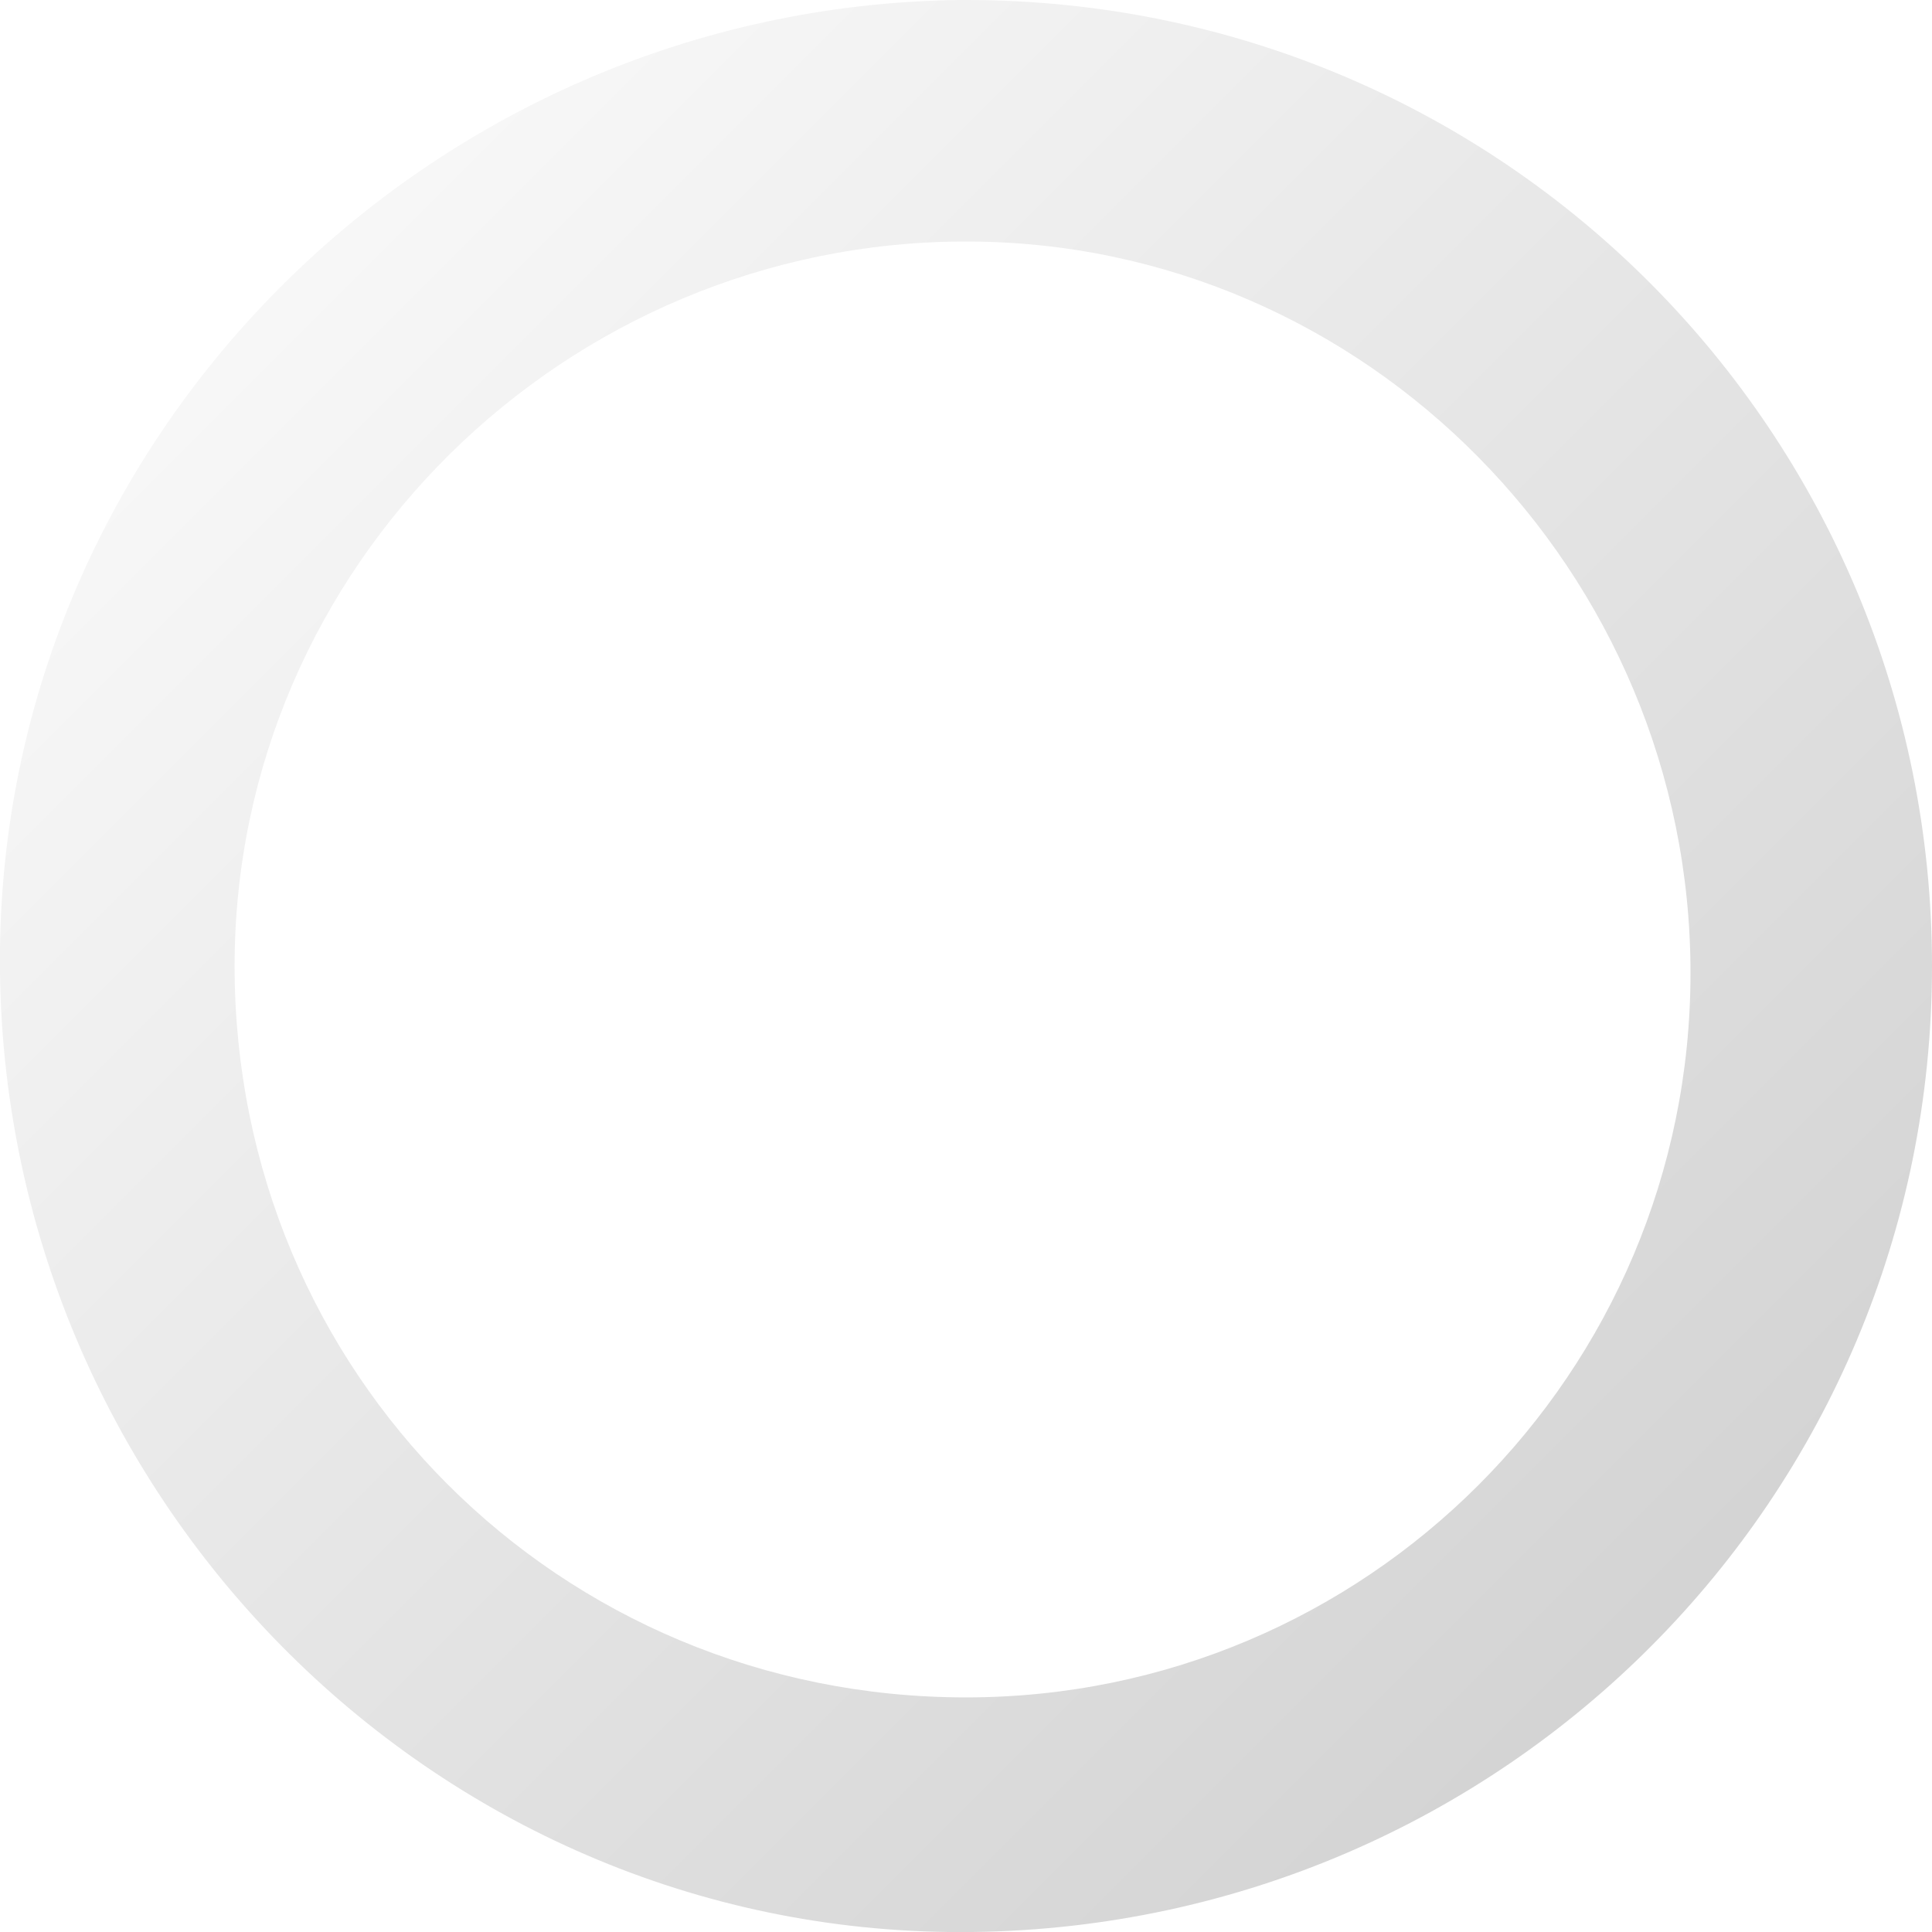
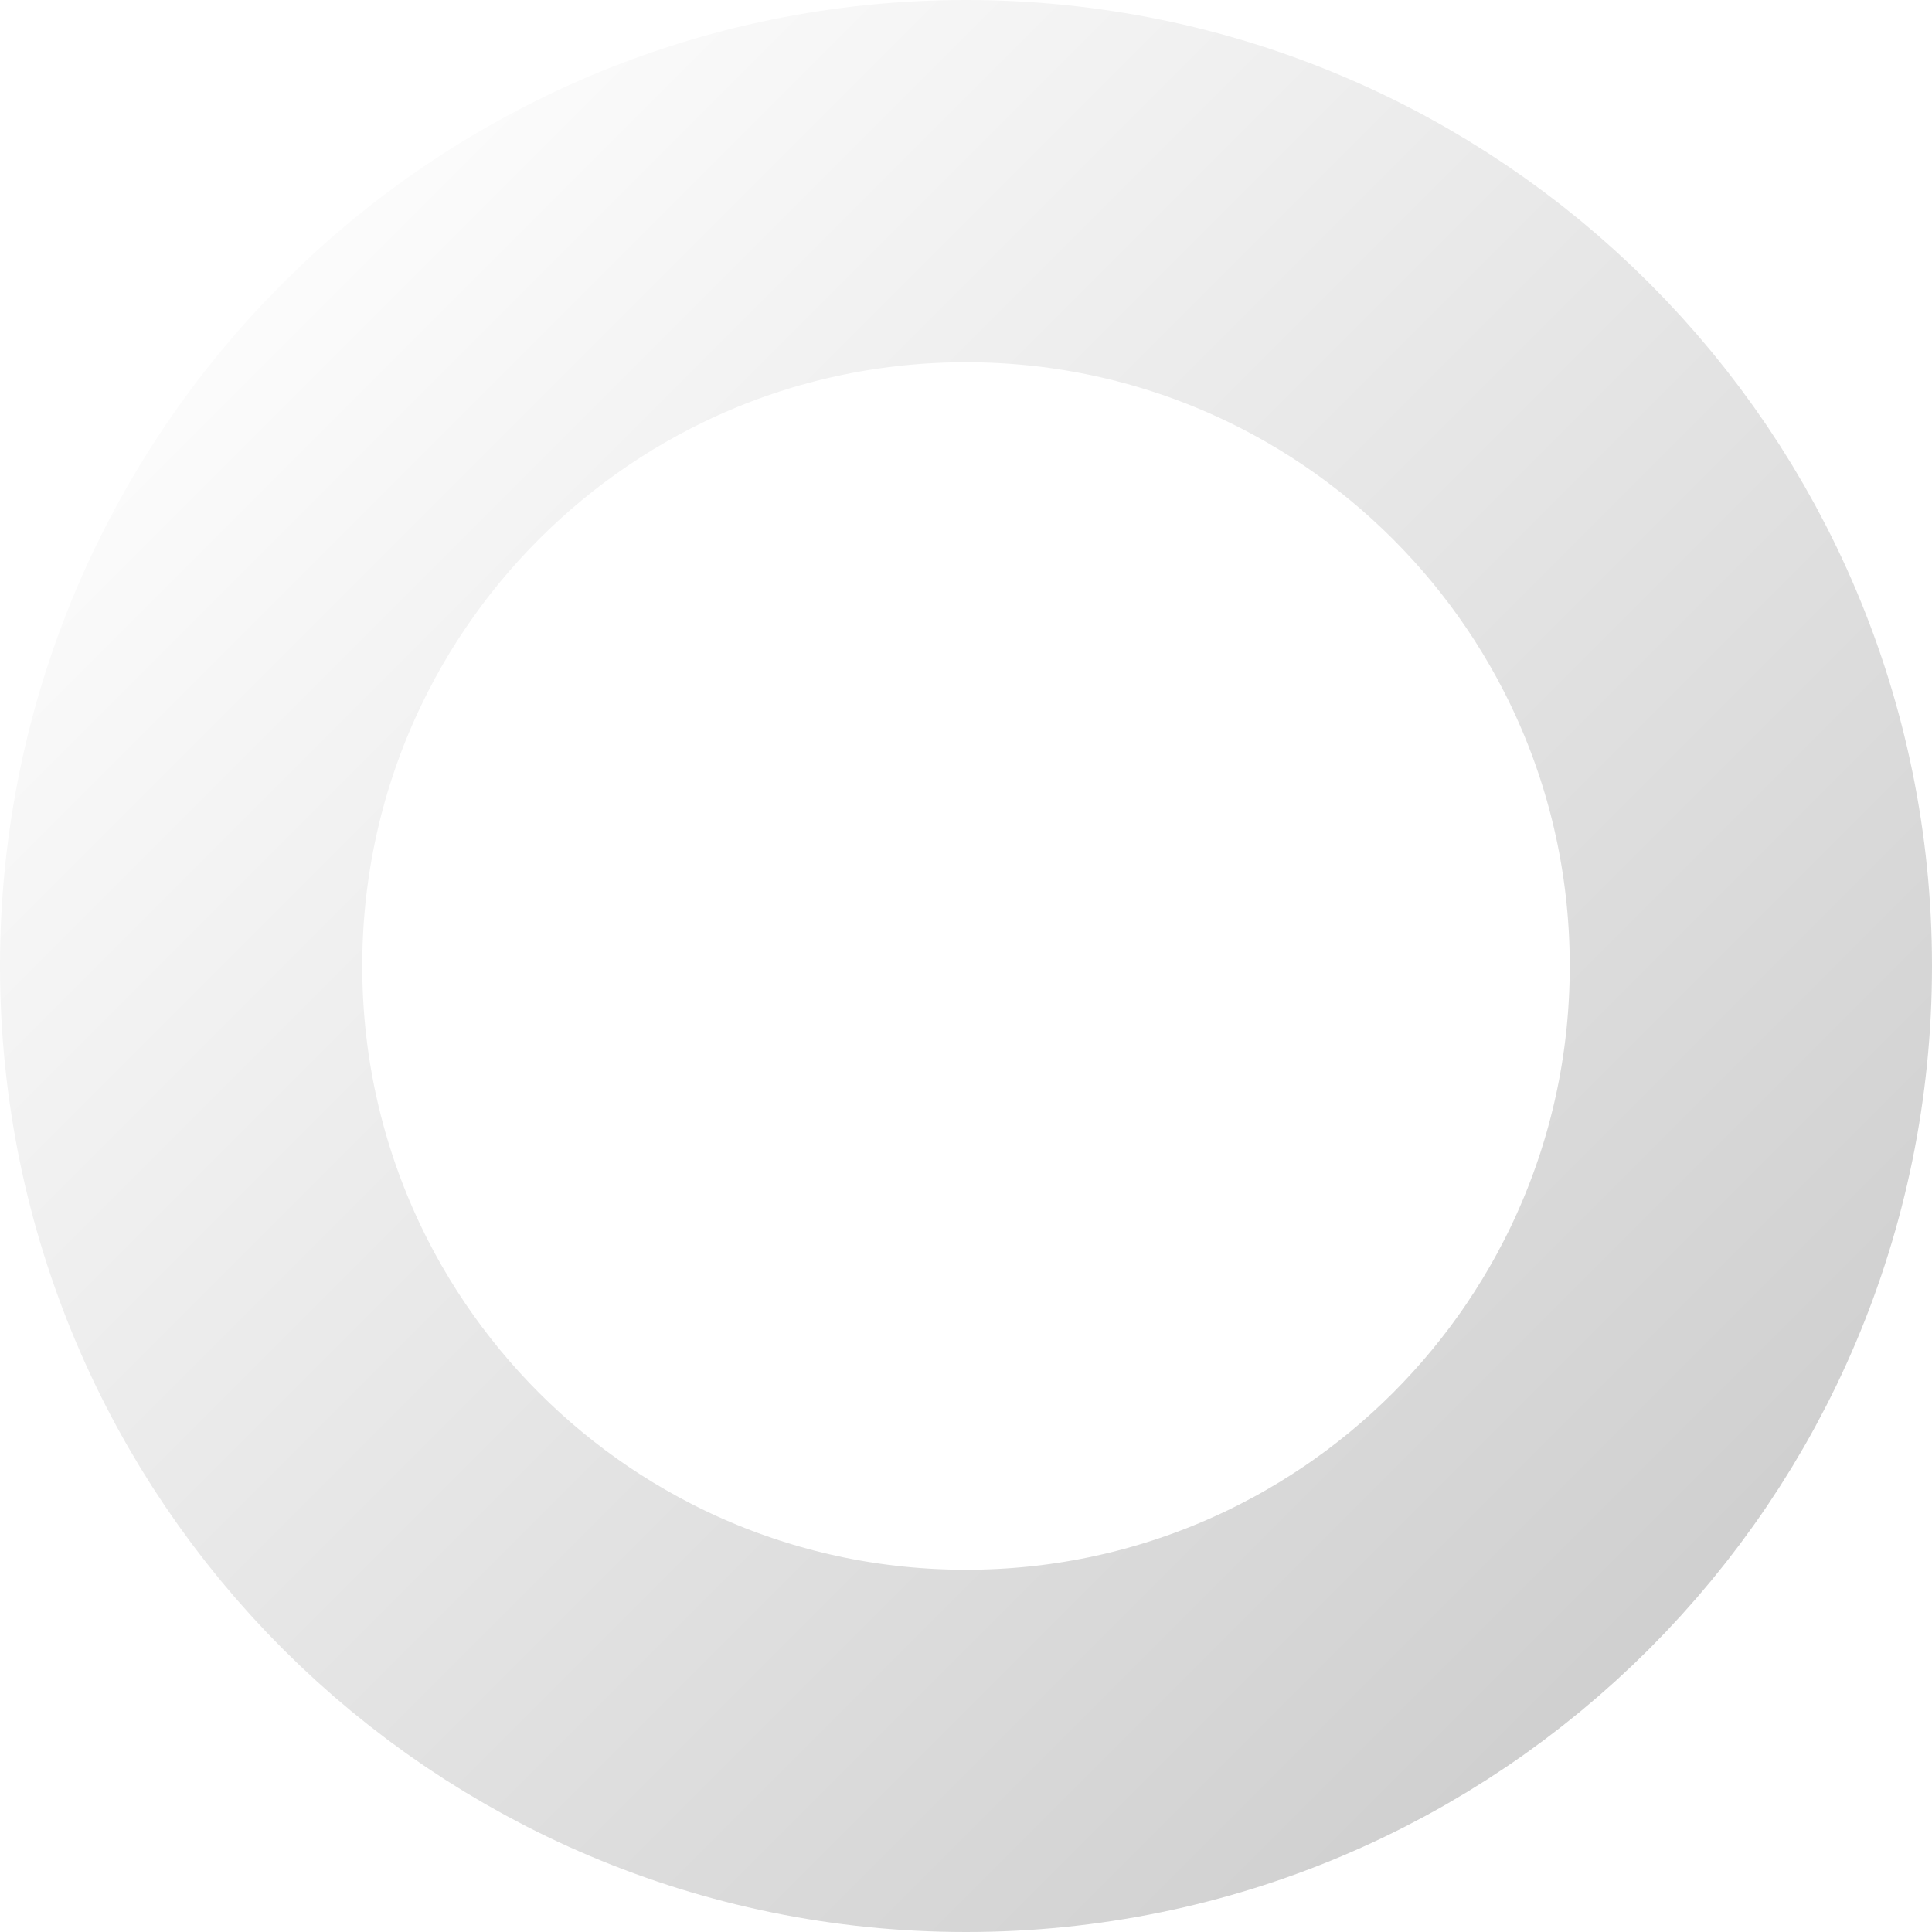
- <svg xmlns="http://www.w3.org/2000/svg" version="1.1" x="0px" y="0px" viewBox="0 0 28 28" style="enable-background:new 0 0 28 28;" xml:space="preserve">
+ <svg xmlns="http://www.w3.org/2000/svg" version="1.1" viewBox="0 0 32 32">
  <defs>
    <linearGradient id="g" x1="0" x2="1" y1="0" y2="1">
      <stop offset="0" stop-color="#fff" />
      <stop offset="1" stop-color="#ccc" />
    </linearGradient>
  </defs>
-   <path d="M13.9,0C6.2,0.1-0.1,6.4,0,14.1c0.1,7.7,6.4,14,14.1,13.9C21.8,27.9,28,21.7,28,14c0-7.7-6.2-14-14-14C14,0,13.9,0,13.9,0zM3.4,14c0-5.8,4.8-10.5,10.6-10.5c5.8,0,10.5,4.8,10.5,10.6c0,5.8-4.7,10.5-10.5,10.5C8.1,24.6,3.4,19.9,3.4,14L3.4,14zM13.9,25.6L13.9,25.6z" fill="url(#g)" />
+   <circle cx="16" cy="16" r="13" stroke="url(#g)" fill="none" stroke-width="6" />
</svg>
